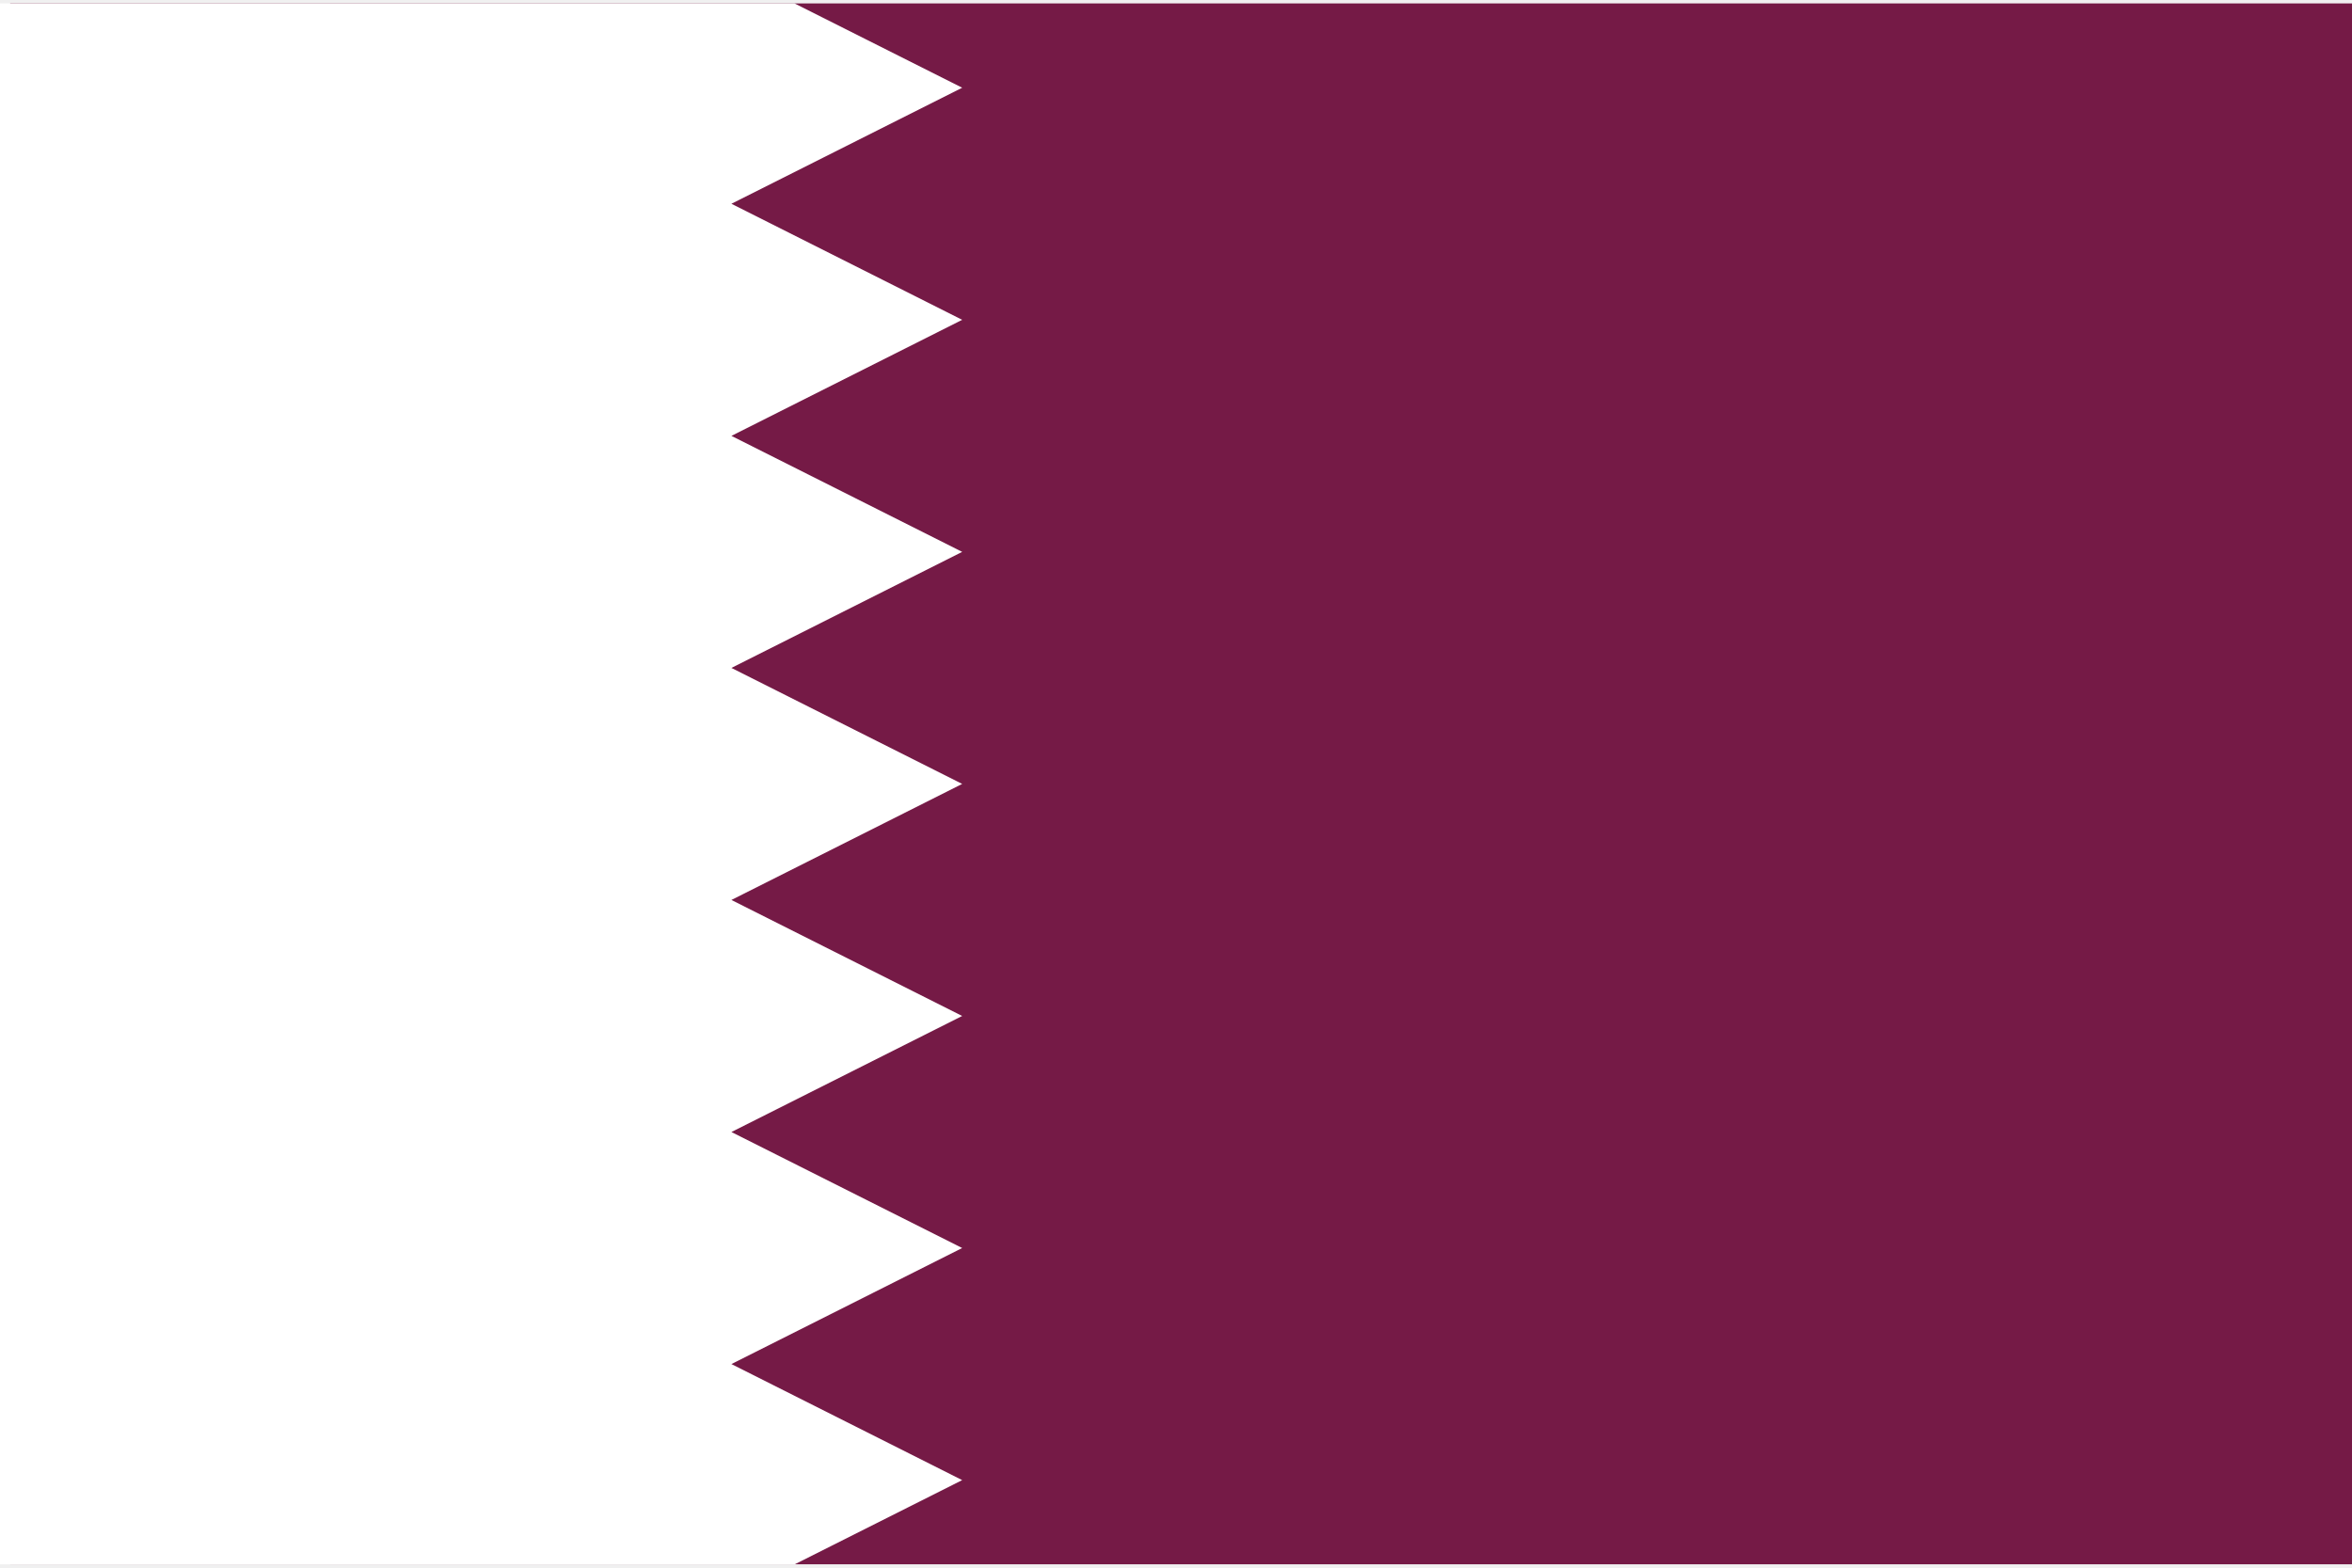
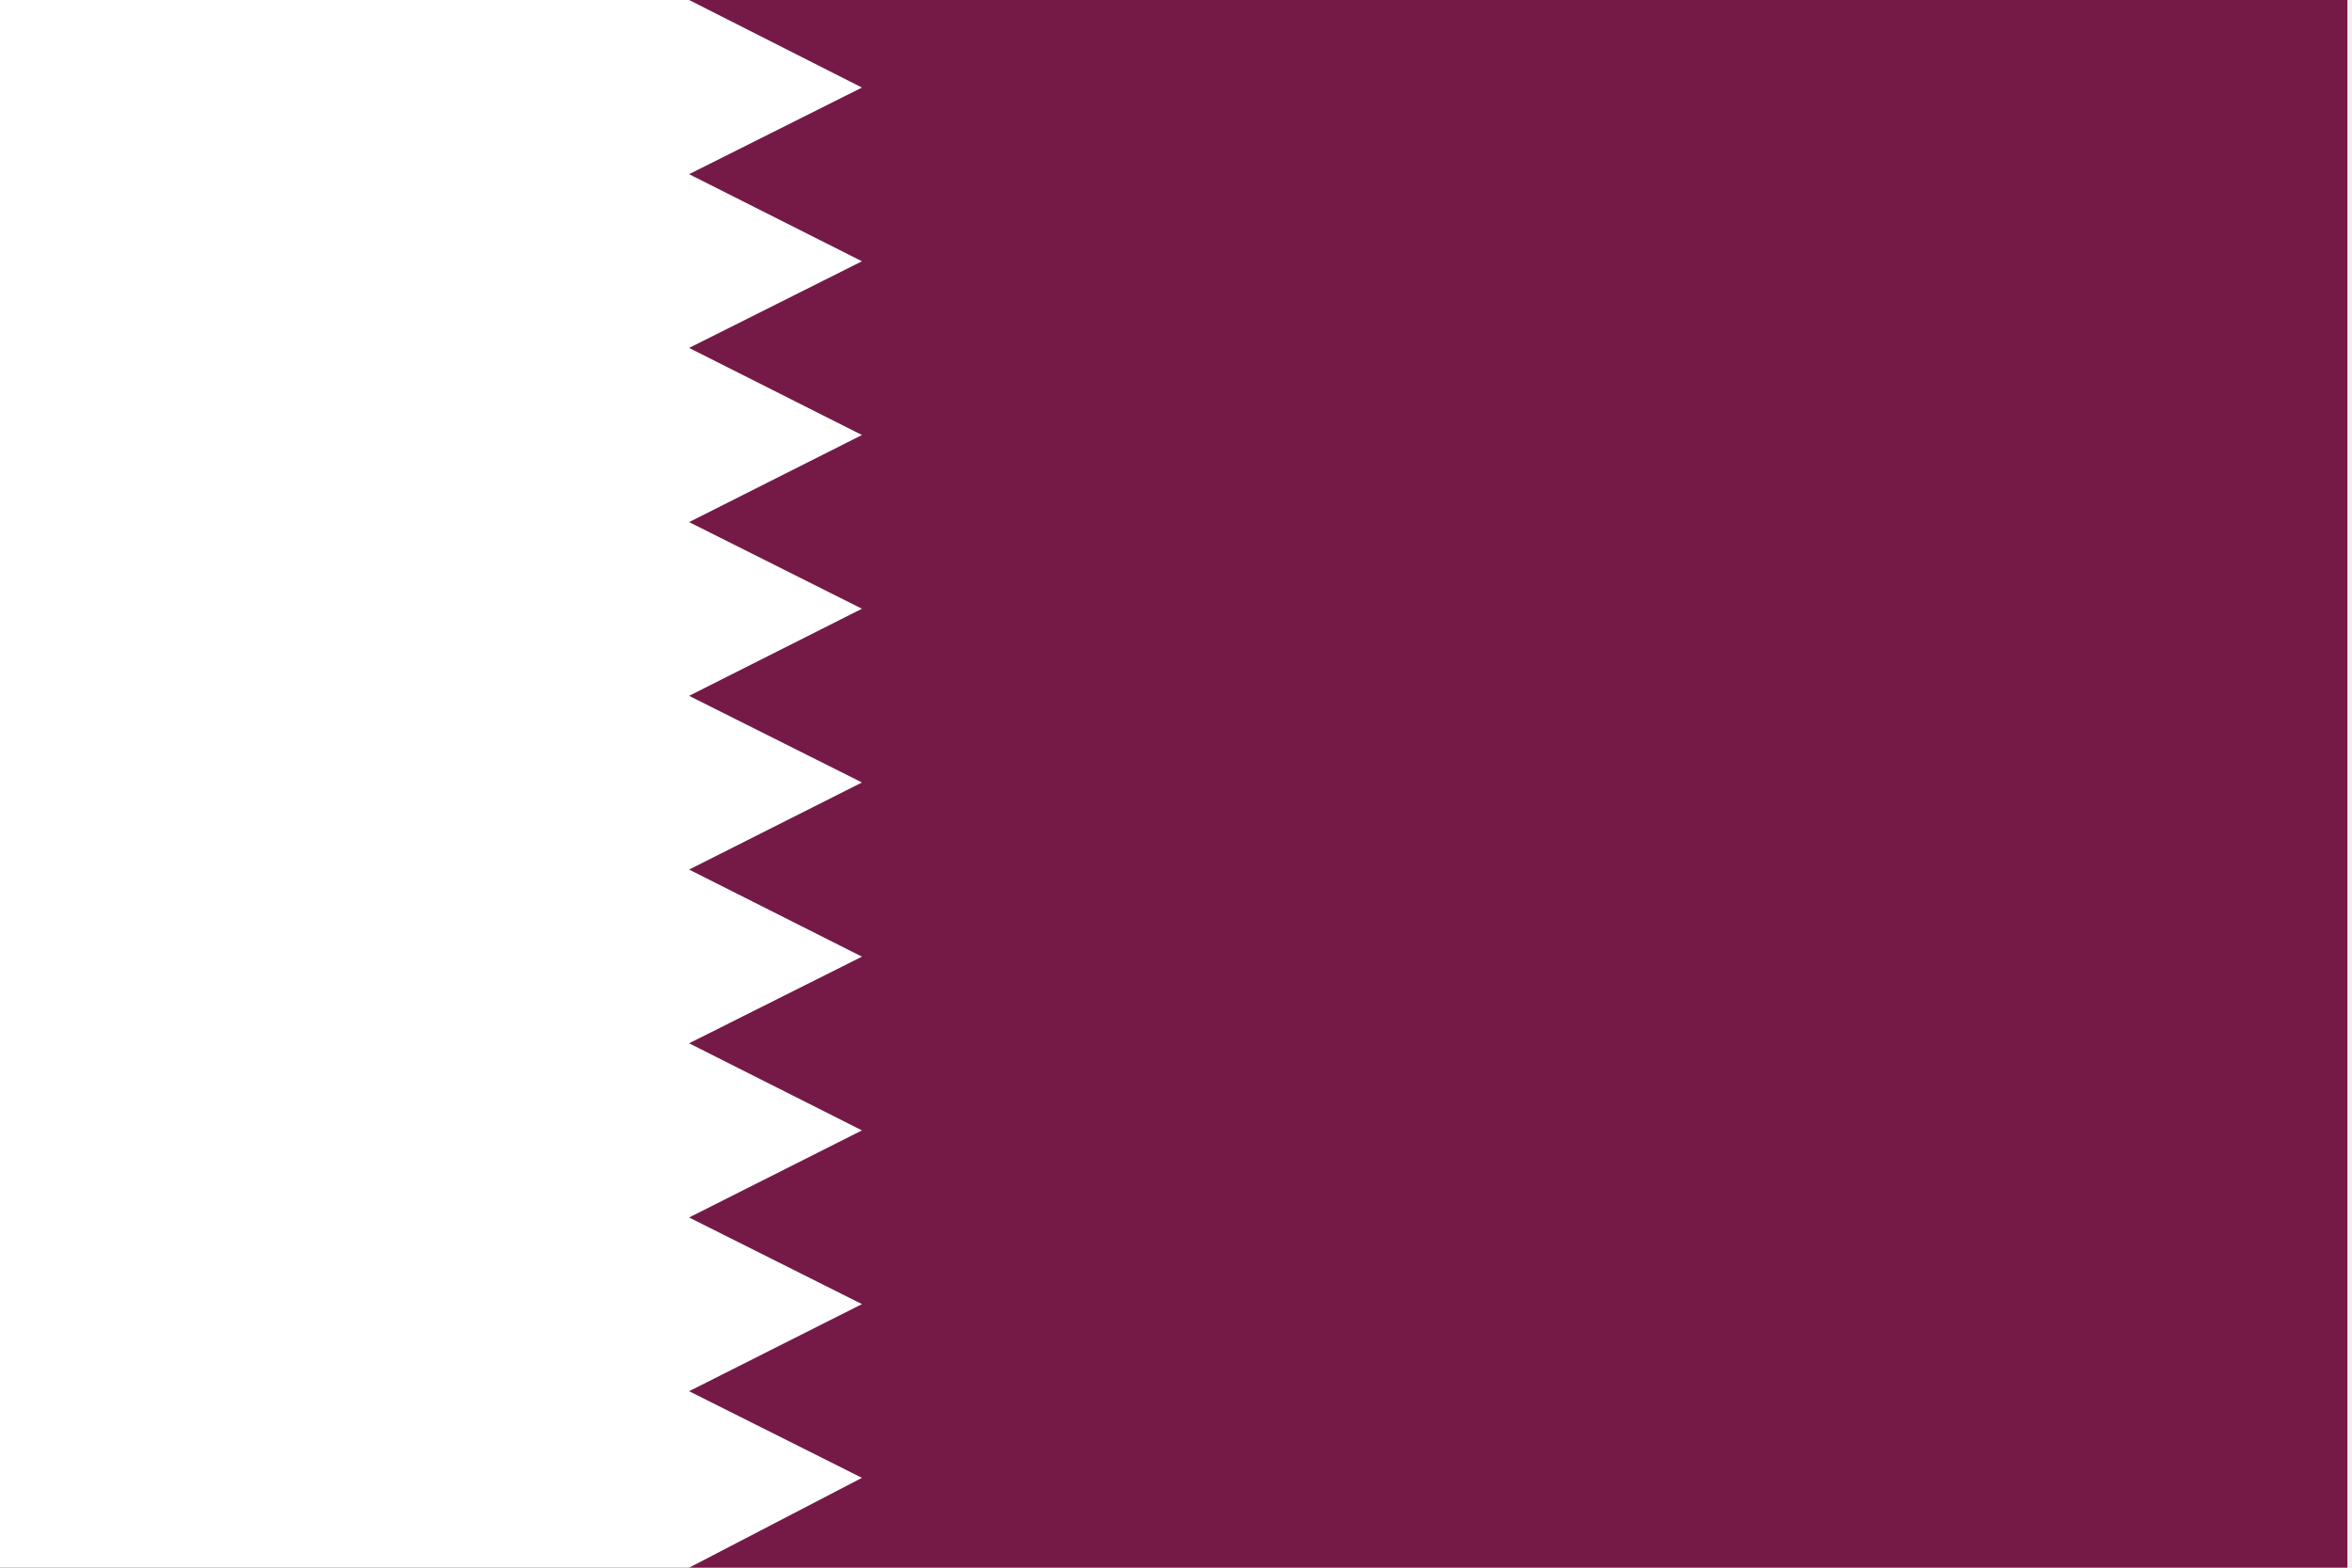
- <svg xmlns="http://www.w3.org/2000/svg" viewBox="0 85.333 512 341.333">
-   <rect x="2.216" y="86.076" fill="#751A46" width="509.784" height="339.848" />
-   <polygon fill="#FFFFFF" points="209.455,154.969 159.219,180.236 209.455,205.493 159.219,230.76 209.455,256.017   159.219,281.283 209.455,306.54 159.219,331.808 209.455,357.065 159.219,382.332 209.455,407.6 173.005,425.93 0,425.93 0,86.07   172.939,86.07 209.455,104.434 159.219,129.701 " />
+ <svg xmlns="http://www.w3.org/2000/svg" version="1.1" viewBox="0 0 513 342">
+   <rect fill="#751A46" width="512" height="342" />
+   <polygon fill="#FFFFFF" points="0,0 0,342 150.3,342 188,322.4 150.3,303.5 188,284.5 150.3,265.6 188,246.6 150.3,227.6  188,208.7 150.3,189.7 188,170.7 150.3,151.8 188,132.8 188,132.8 188,132.8 150.3,113.9 188,94.9 150.3,75.9 188,57 150.3,38  188,19.1 150.3,0 " />
</svg>
